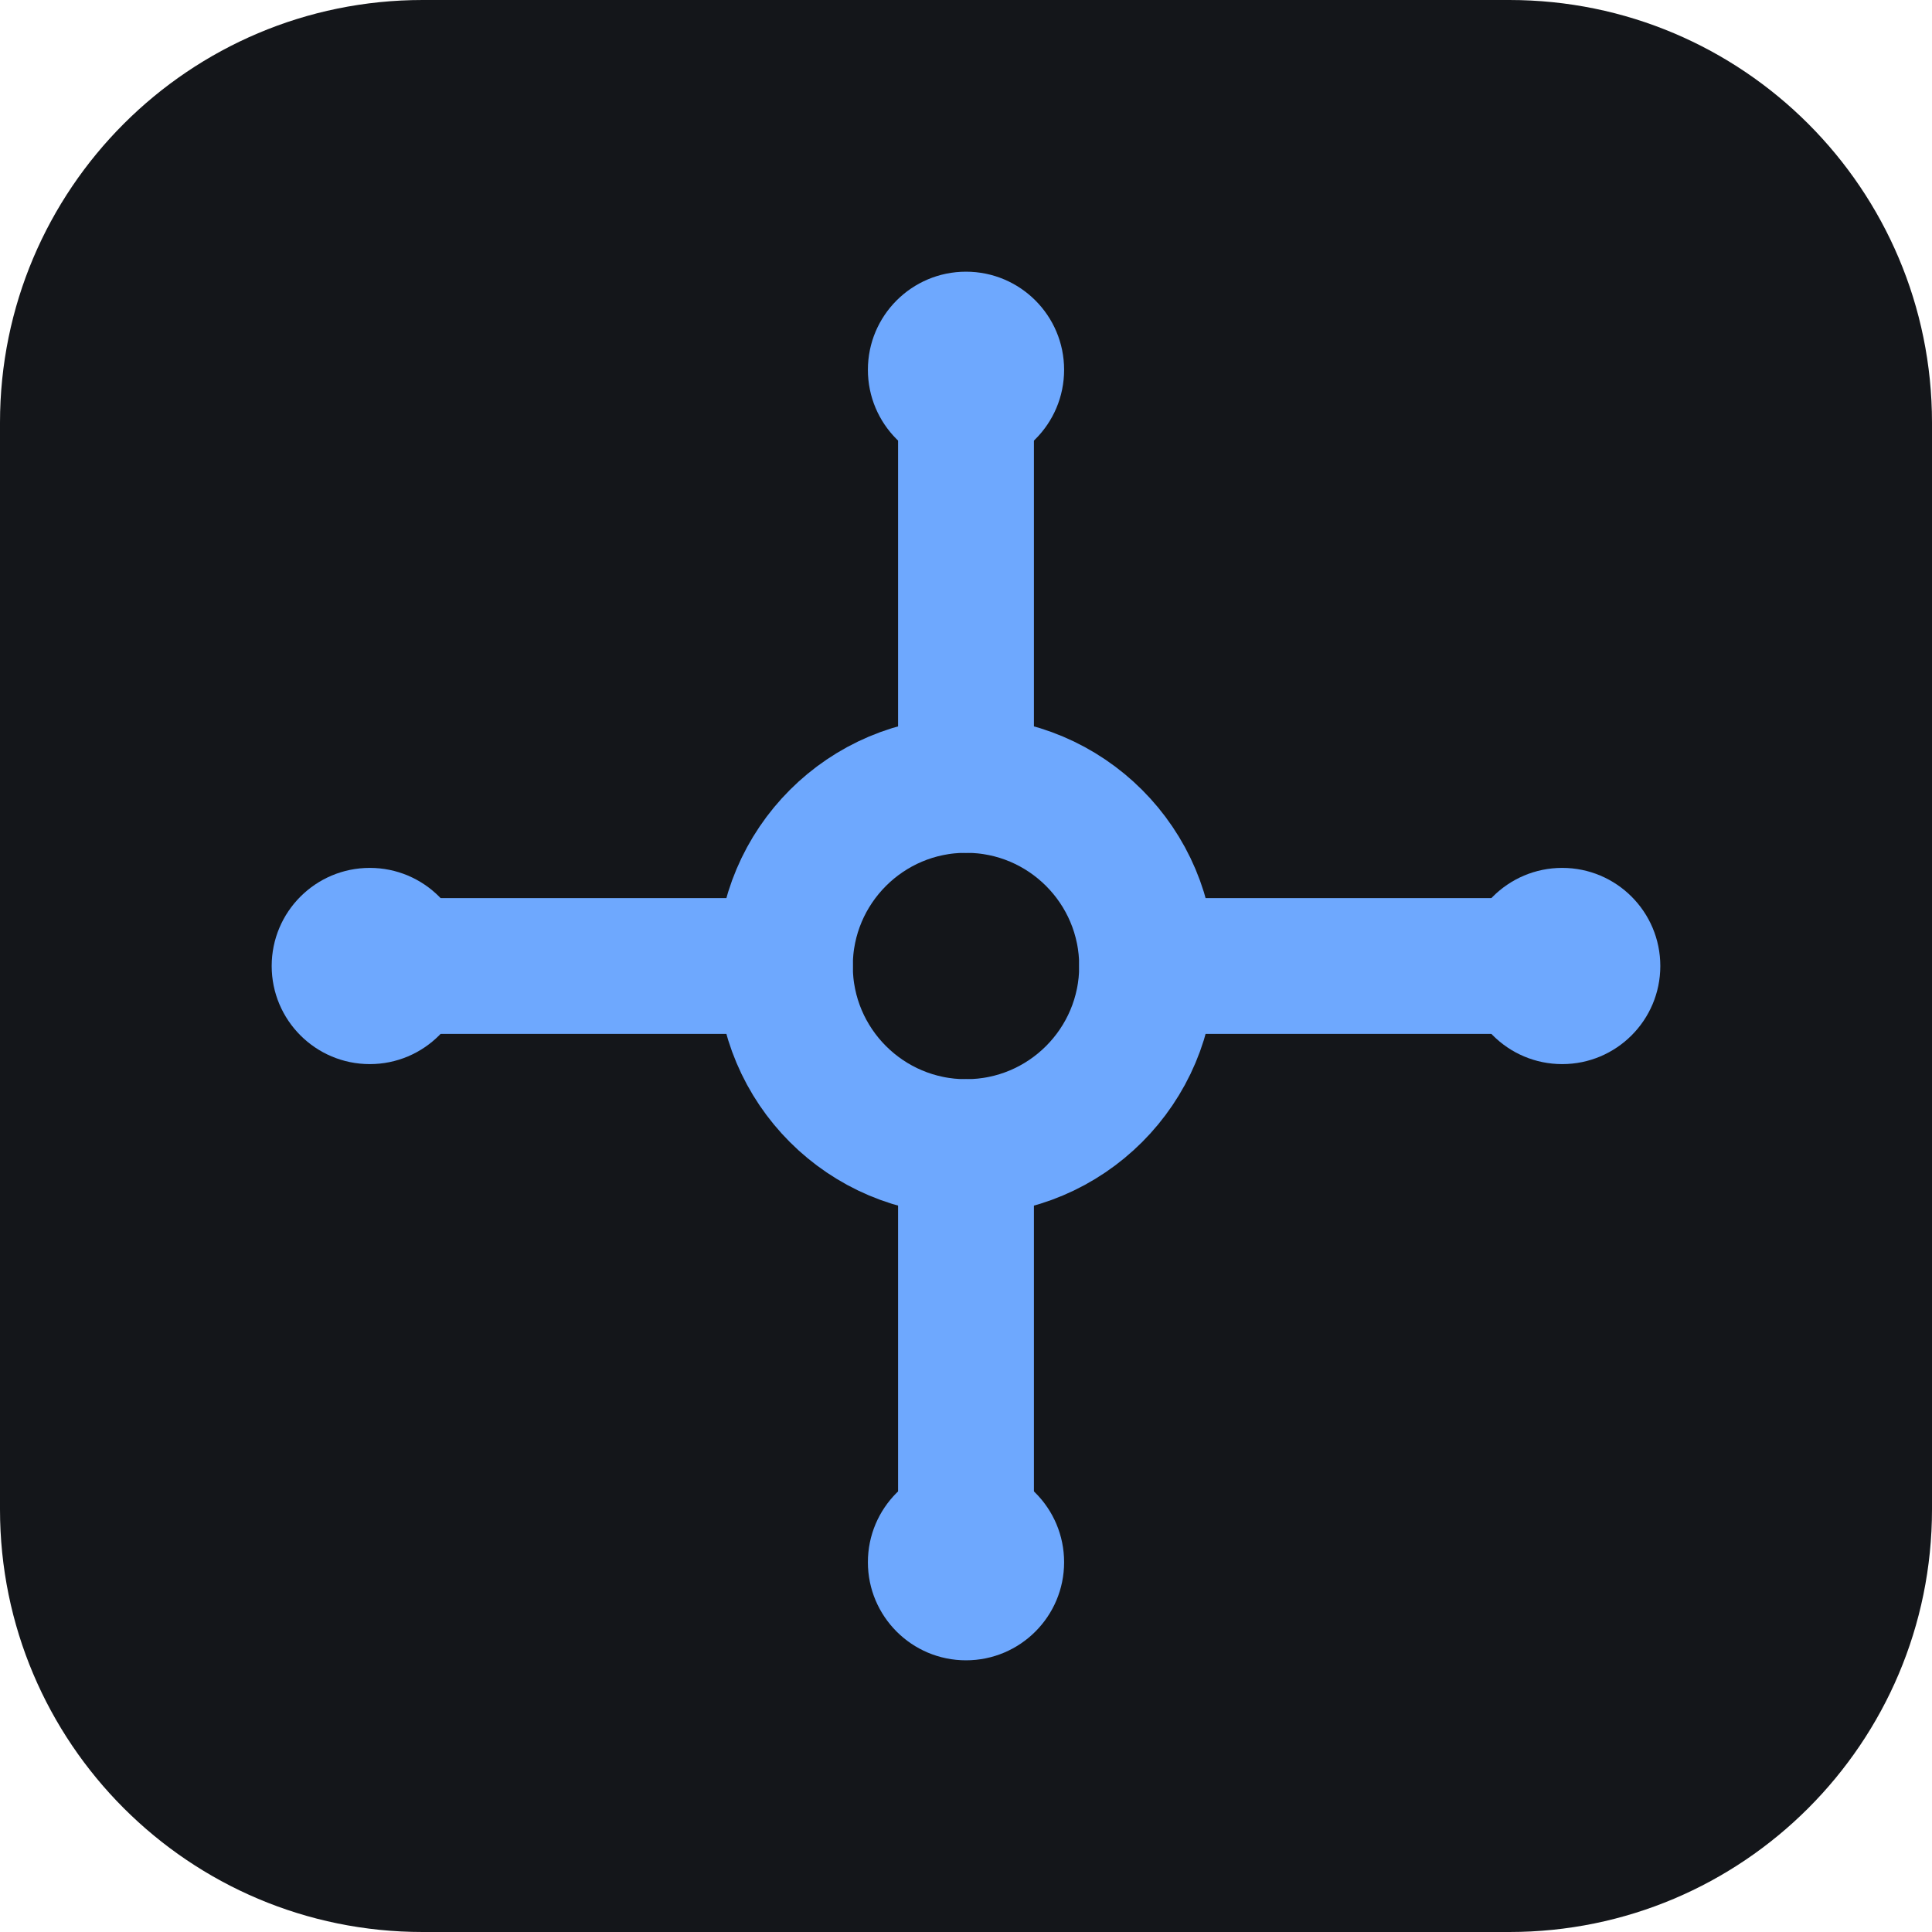
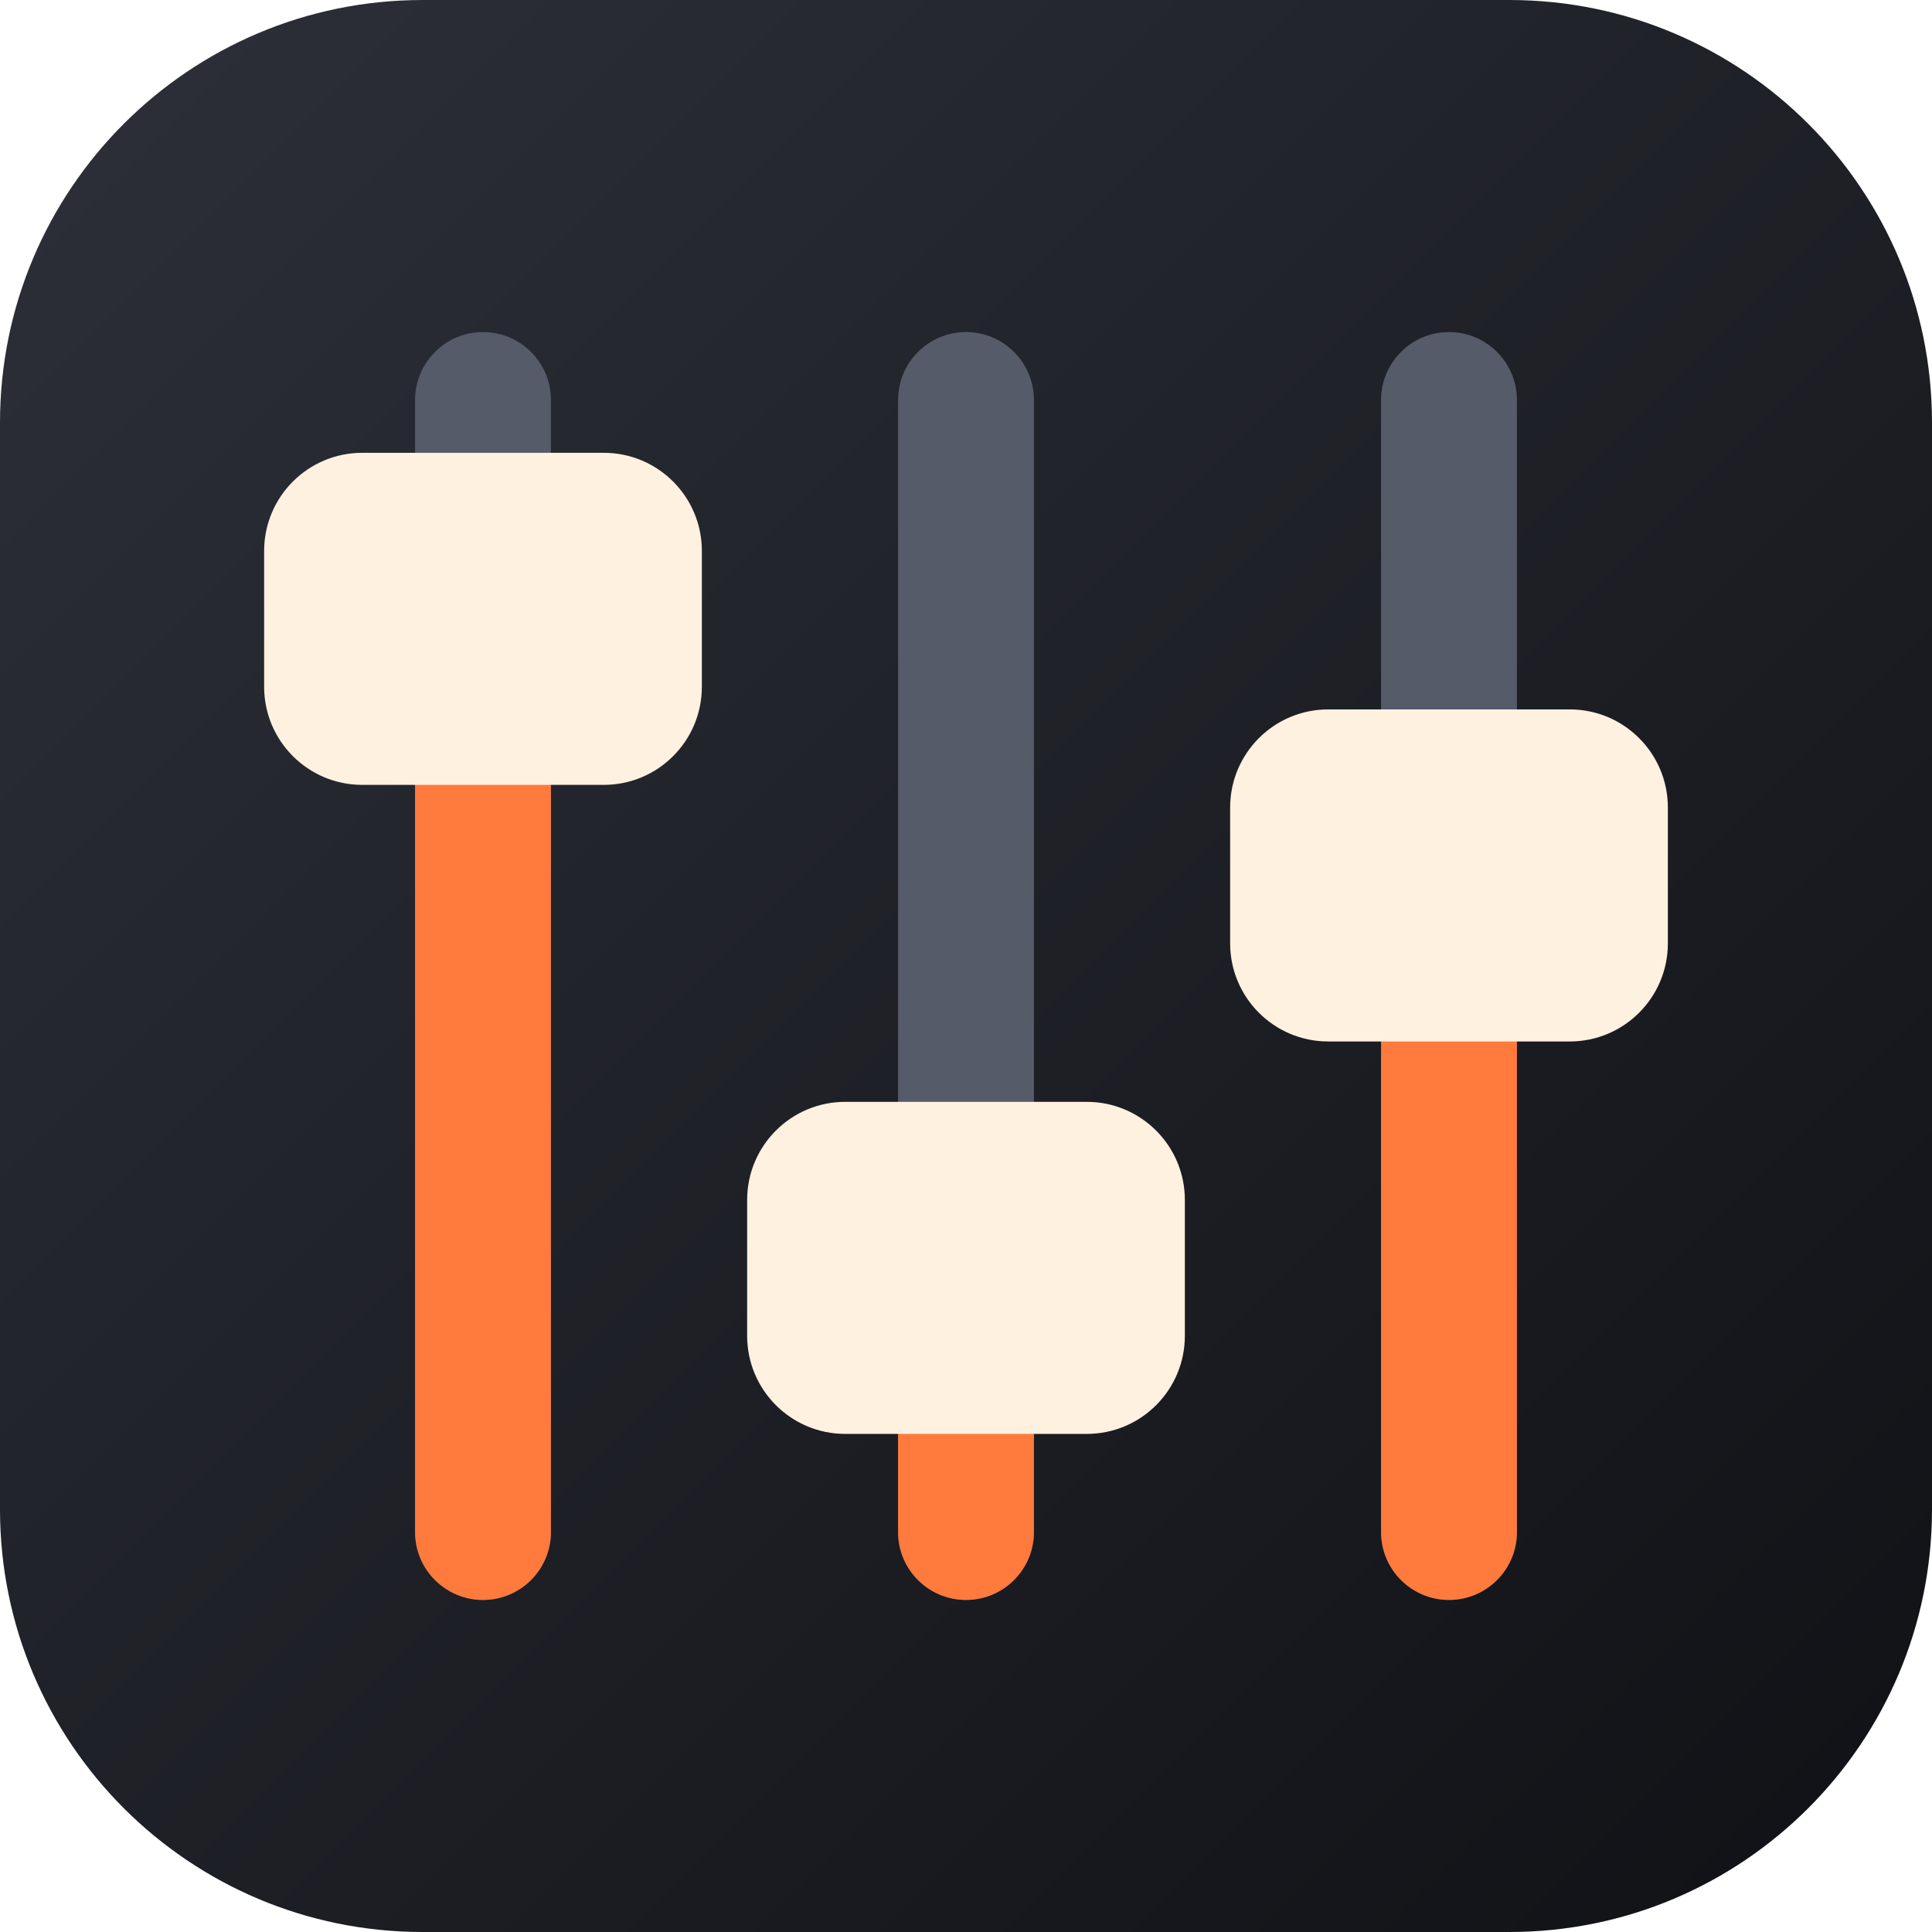
- <svg xmlns="http://www.w3.org/2000/svg" viewBox="0 0 1024 1024">
-   <rect width="1024" height="1024" rx="224" fill="#14161a" />
-   <g fill="none" stroke="#6ea8fe" stroke-width="72" stroke-linecap="round" stroke-linejoin="round">
-     <circle cx="512" cy="512" r="96" />
-     <path d="M512 416V220M512 608v196M416 512H220M608 512h196" />
-   </g>
-   <g fill="#6ea8fe">
-     <circle cx="512" cy="196" r="52" />
-     <circle cx="512" cy="828" r="52" />
-     <circle cx="196" cy="512" r="52" />
-     <circle cx="828" cy="512" r="52" />
-   </g>
+ <svg xmlns="http://www.w3.org/2000/svg" width="512" height="512" viewBox="0 0 512 512">
+   <defs>
+     <linearGradient id="bg" x1="0" y1="0" x2="1" y2="1">
+       <stop offset="0" stop-color="#2d3039" />
+       <stop offset="1" stop-color="#101115" />
+     </linearGradient>
+   </defs>
+   <rect width="512" height="512" rx="112" fill="url(#bg)" />
+   <rect x="110" y="88" width="36" height="336" rx="18" fill="#565b69" />
+   <rect x="110" y="164" width="36" height="260" rx="18" fill="#ff7a3d" />
+   <rect x="70" y="120" width="116" height="88" rx="26" fill="#fff1e0" />
+   <rect x="238" y="88" width="36" height="336" rx="18" fill="#565b69" />
+   <rect x="238" y="336" width="36" height="88" rx="18" fill="#ff7a3d" />
+   <rect x="198" y="292" width="116" height="88" rx="26" fill="#fff1e0" />
+   <rect x="366" y="88" width="36" height="336" rx="18" fill="#565b69" />
+   <rect x="366" y="232" width="36" height="192" rx="18" fill="#ff7a3d" />
+   <rect x="326" y="188" width="116" height="88" rx="26" fill="#fff1e0" />
</svg>
